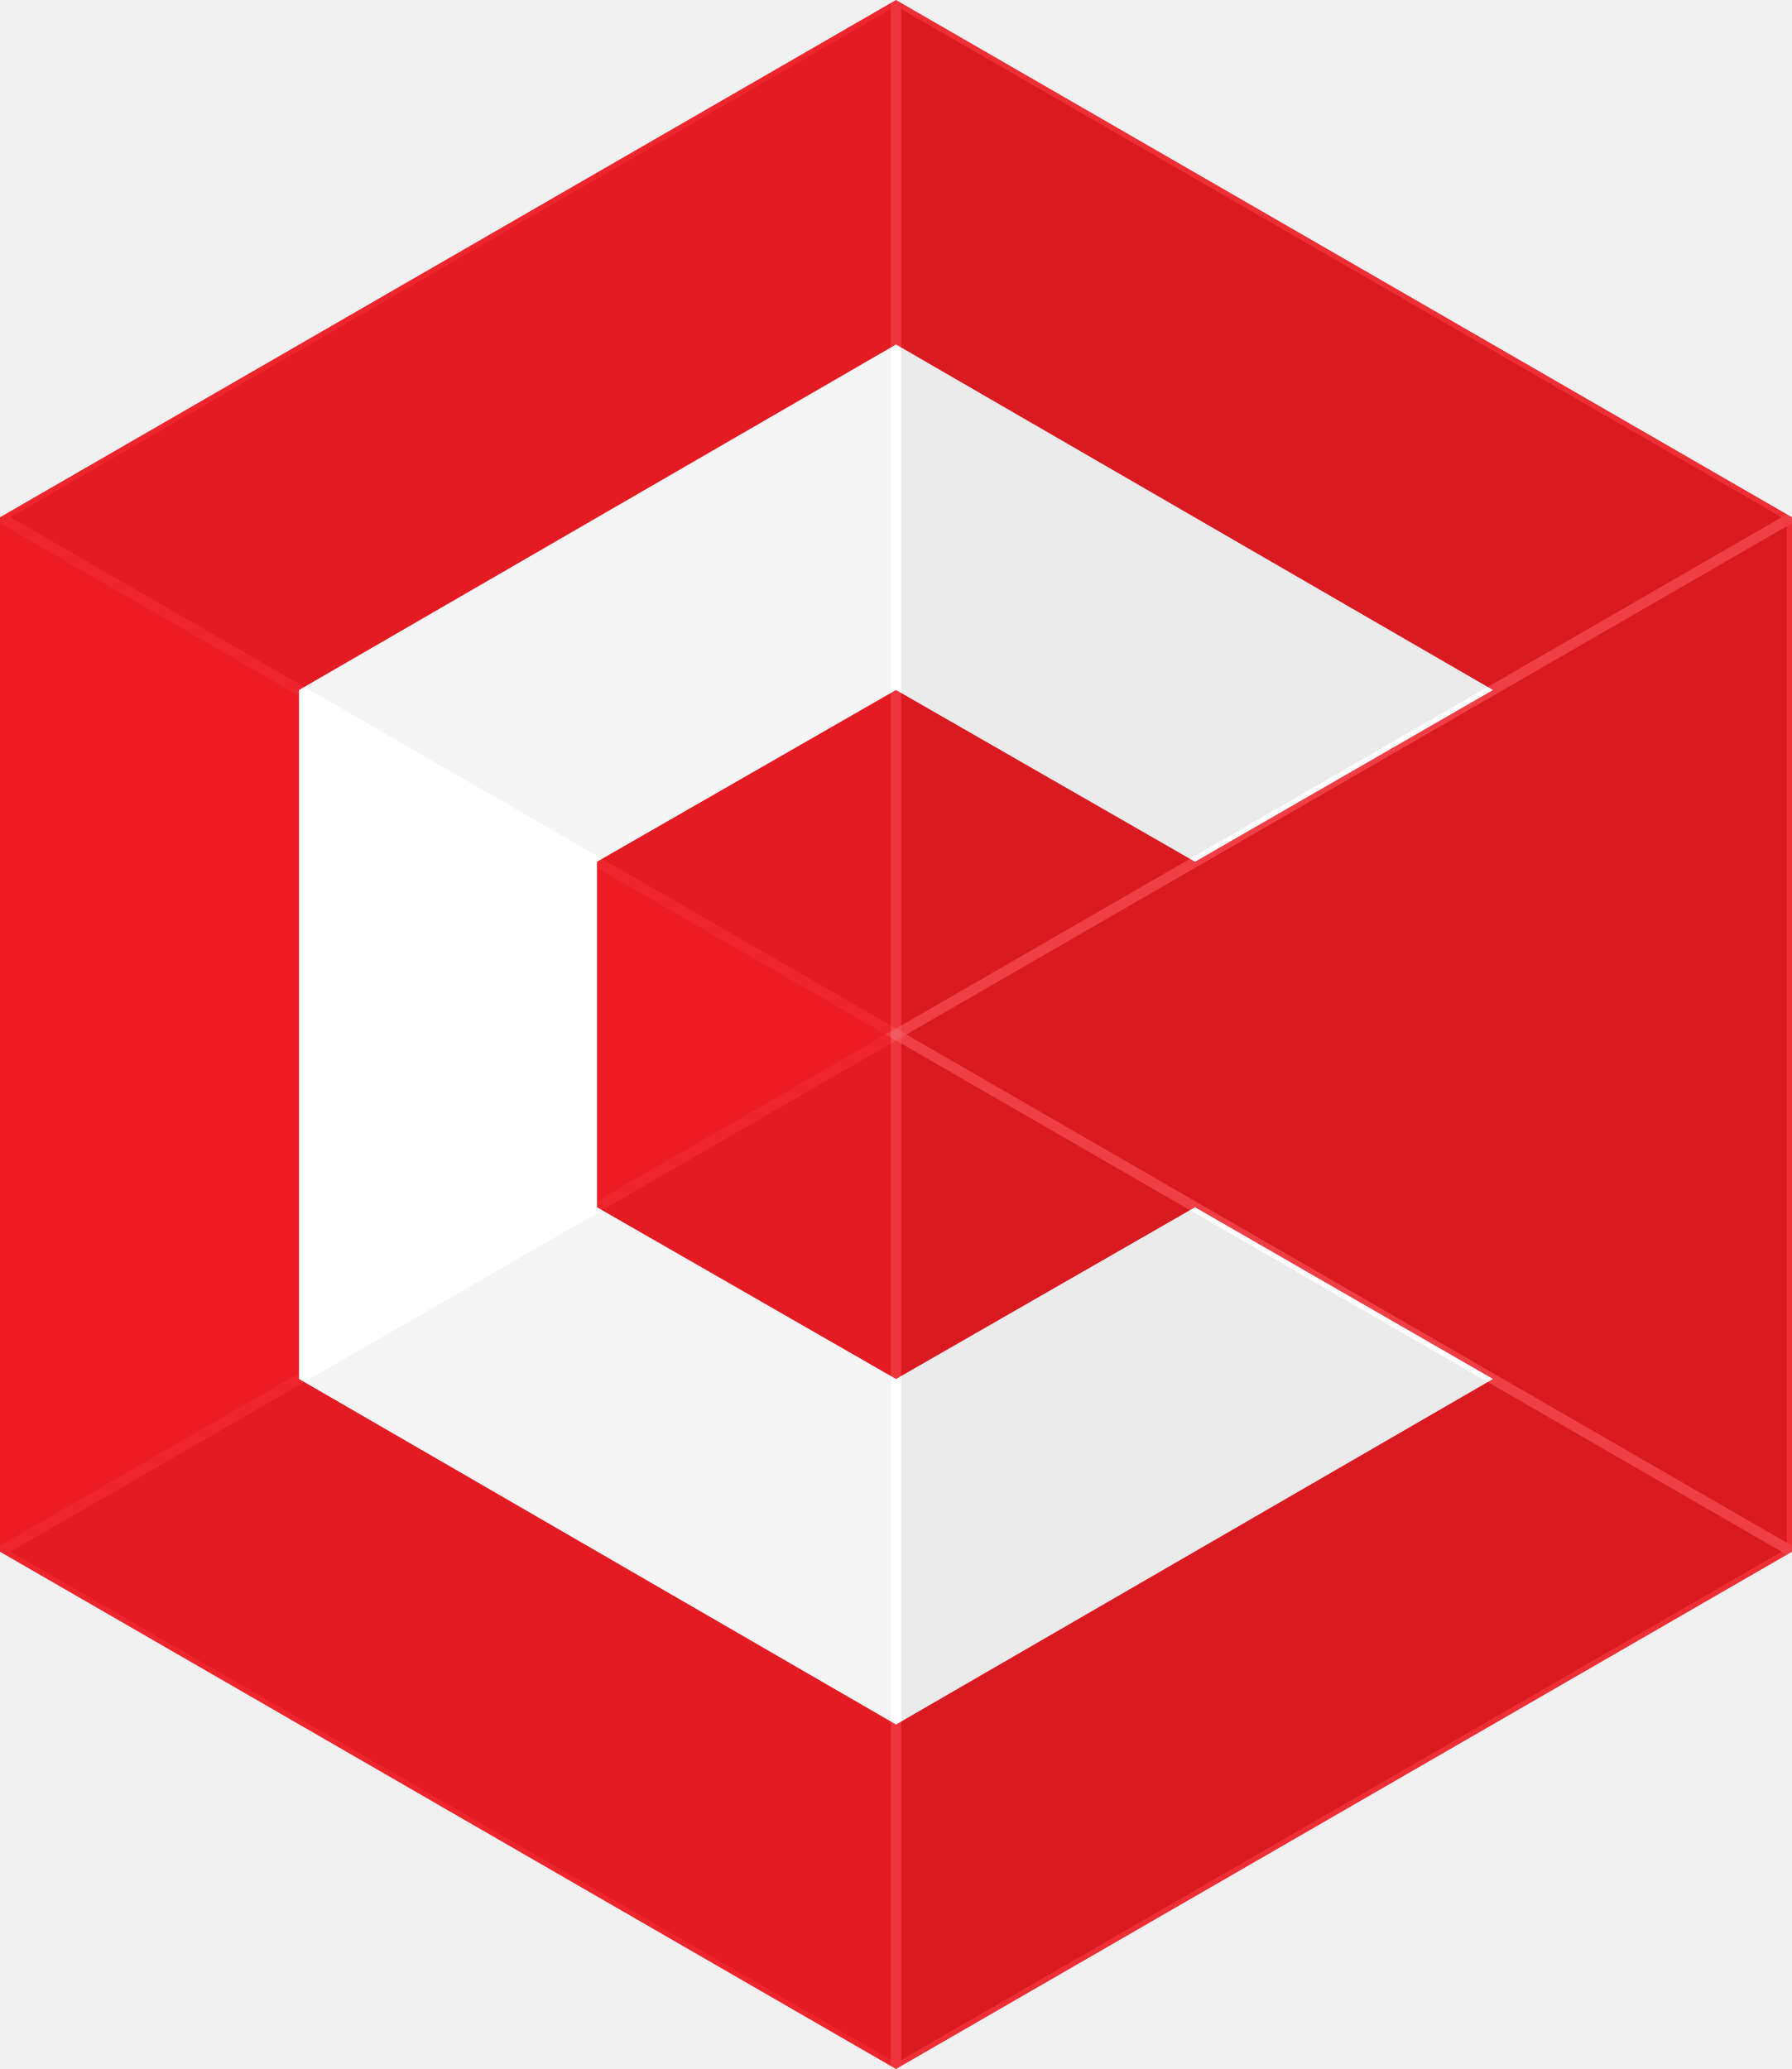
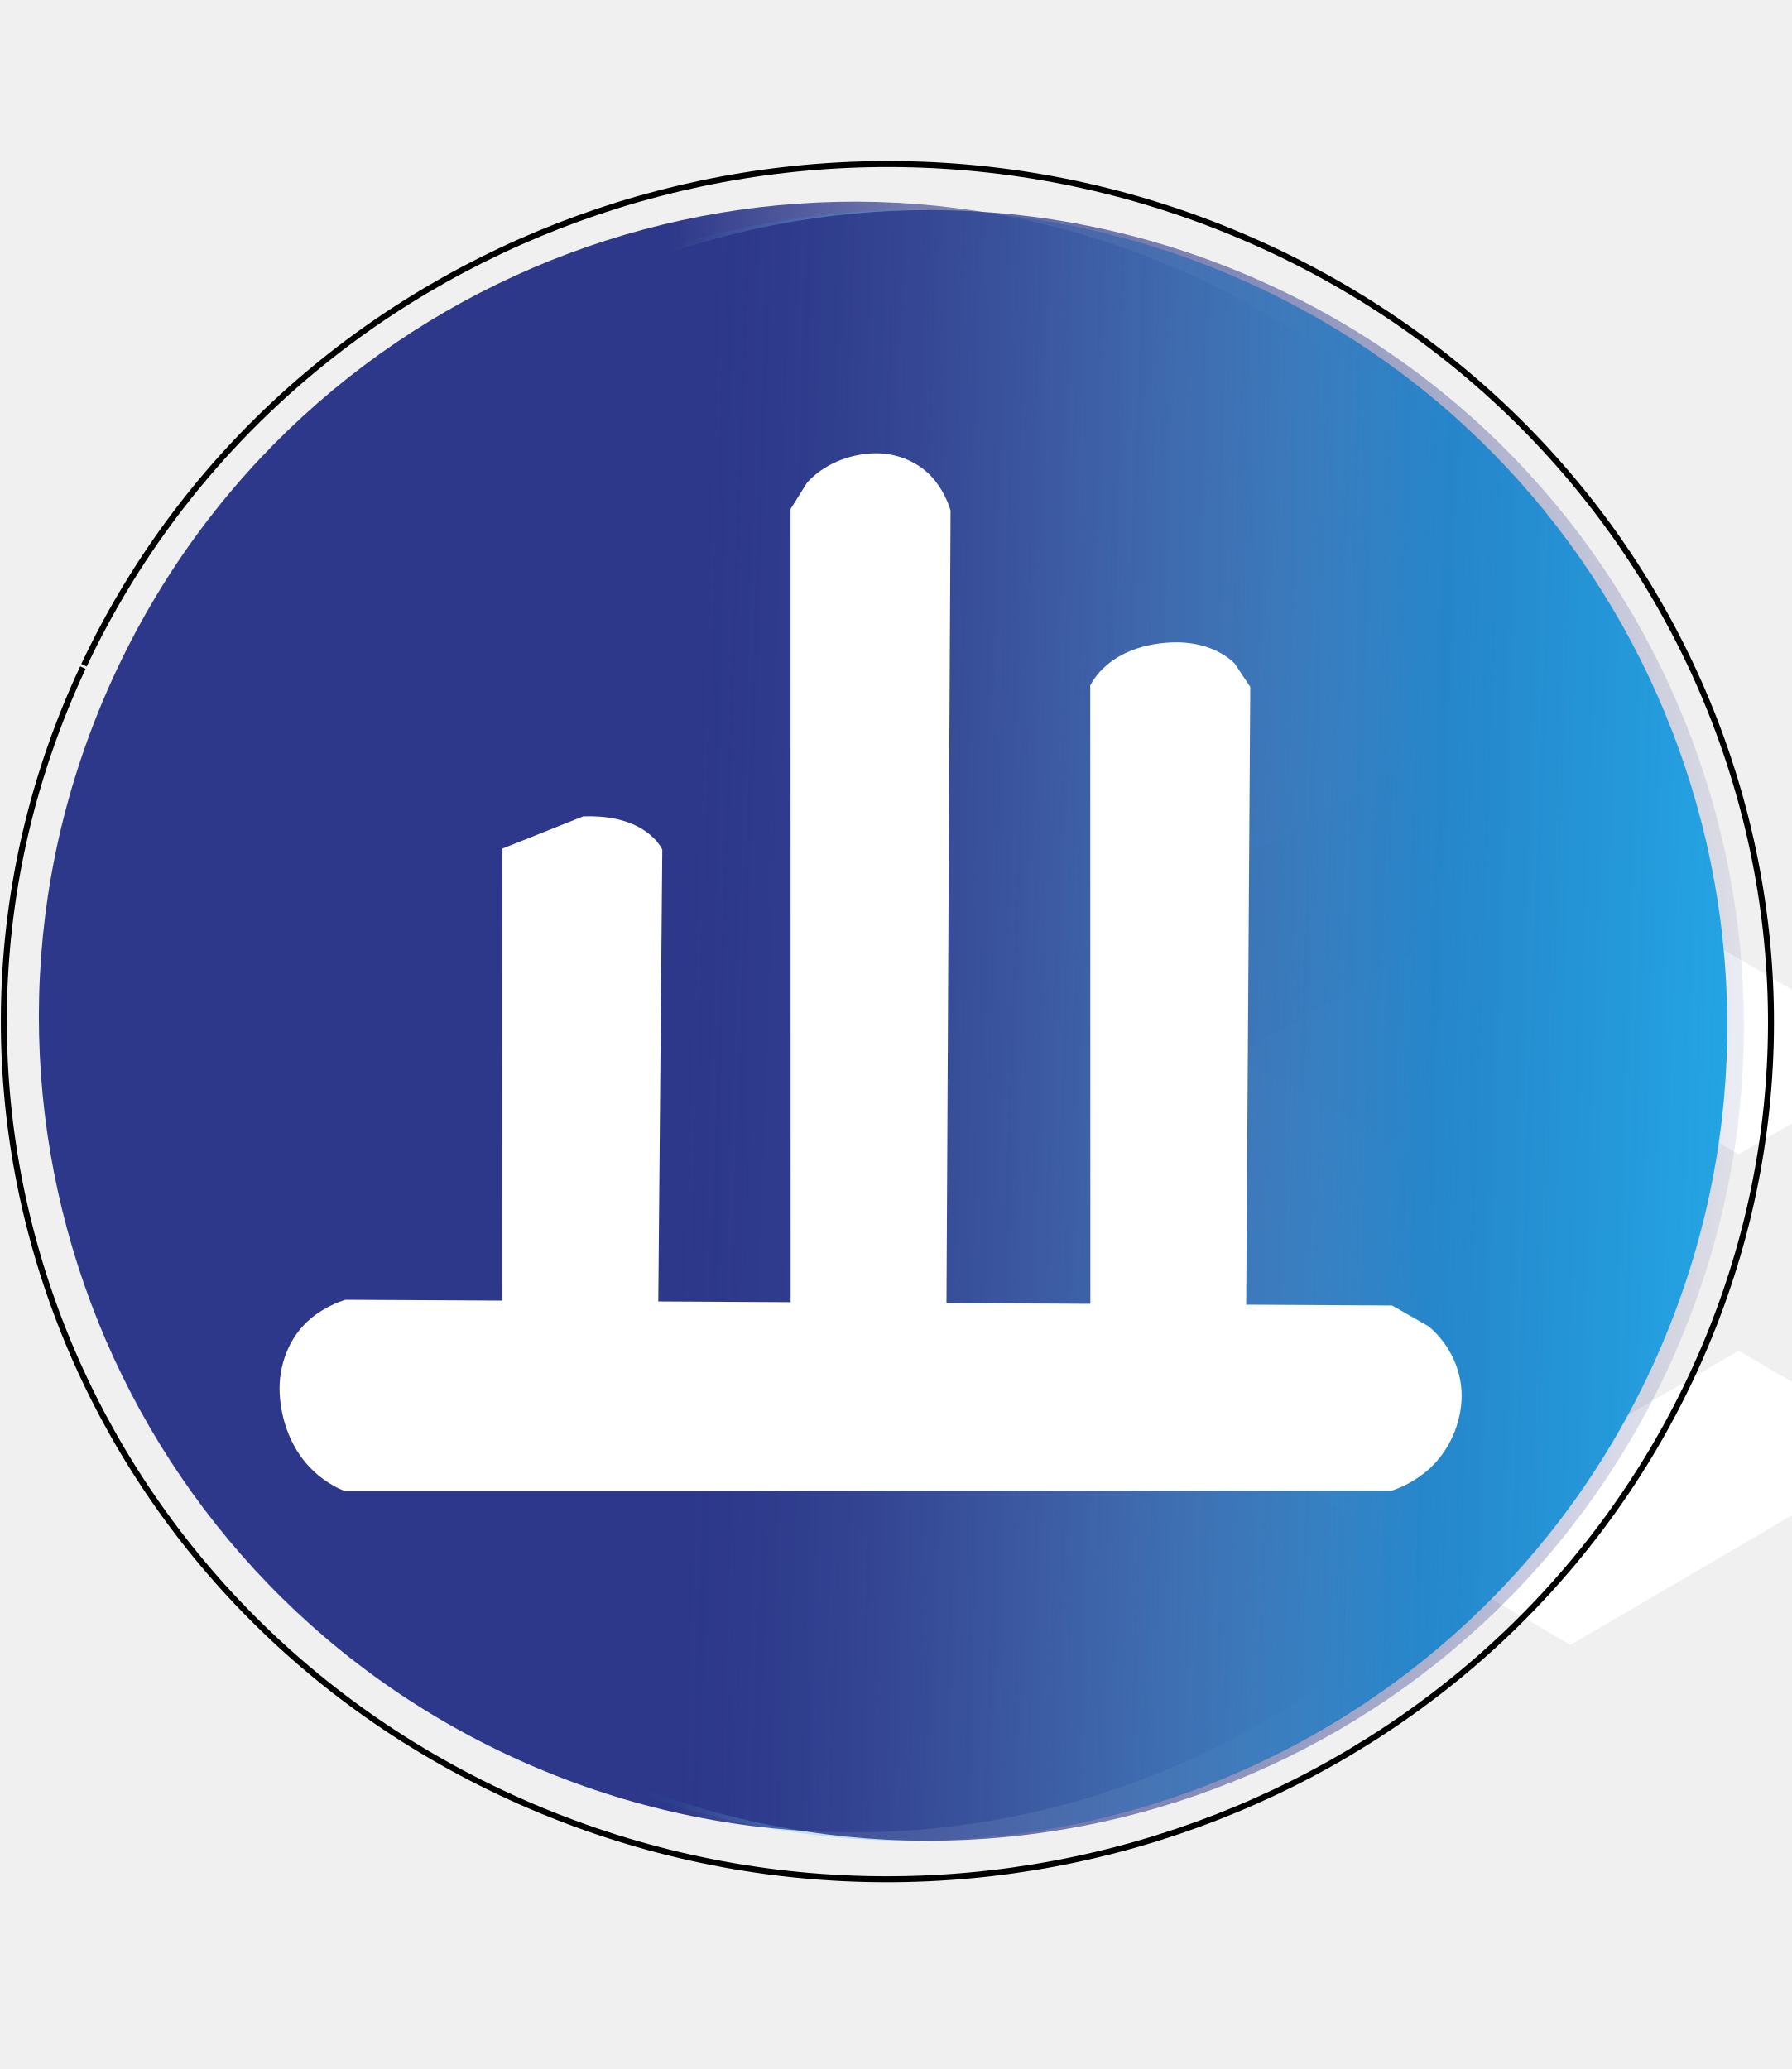
- <svg xmlns="http://www.w3.org/2000/svg" version="1.1" id="Warstwa_1" x="0px" y="0px" width="173.2px" height="200px" viewBox="0 0 173.2 200" enable-background="new 0 0 173.2 200" xml:space="preserve">
-   <polygon fill="#ED1C24" points="0,150 0,50 86.6,0 173.2,50 173.2,150 86.6,200 " />
-   <polygon fill="#FFFFFF" points="86.6,133.3 57.7,116.7 57.7,83.3 86.6,66.7 115.5,83.3 144.3,66.7 86.6,33.3 28.9,66.7 28.9,133.3   86.6,166.7 144.3,133.3 115.5,116.7 " />
-   <polygon opacity="0.04" stroke="#FFFFFF" stroke-miterlimit="10" enable-background="new    " points="0,50 86.6,100 86.6,0 " />
-   <polygon opacity="0.04" stroke="#FFFFFF" stroke-miterlimit="10" enable-background="new    " points="0,150 86.6,200 86.6,100 " />
-   <polygon opacity="0.08" stroke="#FFFFFF" stroke-miterlimit="10" enable-background="new    " points="86.6,100 173.2,150 173.2,50   " />
-   <polygon fill-opacity="0" points="86.6,100 0,50 0,150 " />
-   <polygon opacity="0.08" stroke="#FFFFFF" stroke-miterlimit="10" enable-background="new    " points="173.2,150 86.6,100 86.6,200   " />
-   <polygon opacity="0.08" stroke="#FFFFFF" stroke-miterlimit="10" enable-background="new    " points="173.2,50 86.6,0 86.6,100 " />
+ <svg xmlns="http://www.w3.org/2000/svg" xmlns:xlink="http://www.w3.org/1999/xlink" xml:space="preserve" enable-background="new 0 0 173.2 200" viewBox="0 0 173.2 200" height="200px" width="173.2px" y="0px" x="0px" id="Warstwa_1" version="1.1">
+   <defs id="defs21">
+     <linearGradient gradientTransform="matrix(0.5625815,0,0,0.5686304,-30.78118,-379.0581)" gradientUnits="userSpaceOnUse" y2="840.934" x2="285.714" y1="840.934" x1="170" id="linearGradient4175" xlink:href="#linearGradient4169" />
+     <linearGradient id="linearGradient4169">
+       <stop id="stop4171" offset="0" style="stop-color:#2d388a;stop-opacity:1;" />
+       <stop id="stop4173" offset="1" style="stop-color:#2d388a;stop-opacity:0;" />
+     </linearGradient>
+     <linearGradient gradientTransform="matrix(0.562582,0,0,0.5686298,101.0261,381.701)" gradientUnits="userSpaceOnUse" y2="-842.332" x2="-290.341" y1="-846.619" x1="-424.577" id="linearGradient4195" xlink:href="#linearGradient4189" />
+     <linearGradient id="linearGradient4189">
+       <stop id="stop4191" offset="0" style="stop-color:#22b1ee;stop-opacity:1;" />
+       <stop id="stop4193" offset="1" style="stop-color:#22b1ee;stop-opacity:0;" />
+     </linearGradient>
+     <linearGradient gradientTransform="matrix(0.5625815,0,0,0.5686304,-23.54799,-378.2458)" y2="846.648" x2="360" y1="839.505" x1="160" gradientUnits="userSpaceOnUse" id="linearGradient4201" xlink:href="#linearGradient4169" />
+   </defs>
+   <polygon transform="matrix(0.5625815,0,0,0.5686304,103.0696,64.21269)" id="polygon4" points="144.3,66.7 86.6,33.3 28.9,66.7 28.9,133.3 86.6,166.7 144.3,133.3 115.5,116.7 86.6,133.3 57.7,116.7 57.7,83.3 86.6,66.7 115.5,83.3 " fill="#ffffff" />
+   <polygon transform="matrix(0.5625815,0,0,0.5686304,103.0696,64.21269)" id="polygon6" points="86.6,0 0,50 86.6,100 " enable-background="new    " stroke-miterlimit="10" stroke="#ffffff" opacity="0.04" />
+   <polygon transform="matrix(0.5625815,0,0,0.5686304,103.0696,64.21269)" id="polygon12" points="0,150 86.6,100 0,50 " fill-opacity="0" />
+   <path d="M 10.905,65.555 A 78.761,78.796 0 0 1 115.224,26.62 78.761,78.796 0 0 1 154.223,130.955 78.761,78.796 0 0 1 49.963,170.051 78.761,78.796 0 0 1 10.805,65.775" id="path4150" style="opacity:1;fill:url(#linearGradient4175);fill-opacity:1;fill-rule:evenodd;stroke:none;stroke-width:0.874;stroke-miterlimit:4;stroke-dasharray:none;stroke-opacity:1" />
+   <path transform="matrix(-0.999951,0.00990117,-0.00969166,-0.999953,0,0)" style="opacity:1;fill:url(#linearGradient4195);fill-opacity:1;fill-rule:evenodd;stroke:none;stroke-width:0.874;stroke-miterlimit:4;stroke-dasharray:none;stroke-opacity:1" id="path4177" d="m -158.834,-132.745 a 78.761,78.796 0 0 1 104.32,-38.935 78.761,78.796 0 0 1 38.999,104.335 78.761,78.796 0 0 1 -104.26,39.096 78.761,78.796 0 0 1 -39.159,-104.275" />
+   <path style="opacity:1;fill:url(#linearGradient4201);fill-opacity:1;fill-rule:evenodd;stroke:none;stroke-width:0.874;stroke-miterlimit:4;stroke-dasharray:none;stroke-opacity:1" id="path4197" d="M 18.138,66.367 A 78.761,78.796 0 0 1 122.458,27.432 78.761,78.796 0 0 1 161.456,131.767 78.761,78.796 0 0 1 57.197,170.863 78.761,78.796 0 0 1 18.038,66.588" />
+   <path id="path4203" d="M 33.217,144.08 H 134.535 c 0.007,-0.002 0.014,-0.004 0.021,-0.006 0.018,-0.006 0.037,-0.011 0.055,-0.017 0.068,-0.022 0.136,-0.045 0.204,-0.069 0,0 0,0 1e-5,0 0.245,-0.088 0.485,-0.188 0.722,-0.297 l 0,0 c 0.787,-0.362 1.53,-0.821 2.205,-1.364 l 0,0 1e-5,-1e-5 0,0 c 2.075,-1.67 3.344,-4.251 3.515,-6.909 l 0,-1e-5 c 0.176,-2.726 -1.077,-5.458 -3.177,-7.205 l -1e-5,0 -3.535,-2.018 -101.133,-0.555 c -0.007,0.002 -0.015,0.004 -0.022,0.006 -0.02,0.005 -0.039,0.011 -0.059,0.017 -0.073,0.021 -0.146,0.045 -0.219,0.069 -4e-6,0 -8e-6,0 -1.2e-5,0 -4e-6,0 -8e-6,0 -1.2e-5,1e-5 -0.261,0.087 -0.516,0.189 -0.768,0.3 -0.821,0.363 -1.595,0.834 -2.287,1.405 -4e-6,1e-5 -7e-6,1e-5 -10e-6,1e-5 -2.114,1.746 -3.176,4.569 -3.023,7.306 0,0 0,1e-5 1e-6,1e-5 0.154,2.761 1.227,5.517 3.233,7.421 3e-6,0 6e-6,1e-5 9e-6,1e-5 0.609,0.578 1.291,1.082 2.027,1.486 3e-6,1e-5 7e-6,1e-5 1.1e-5,1e-5 0.216,0.119 0.437,0.229 0.664,0.327 h 0 c 0.062,0.027 0.125,0.053 0.188,0.077 0.017,0.006 0.034,0.013 0.051,0.019 0.006,0.002 0.013,0.005 0.019,0.007 8.7e-5,3e-5 1.3e-4,4e-5 1.3e-4,4e-5 z" style="fill:#ffffff;fill-opacity:1;fill-rule:evenodd;stroke:none;stroke-width:0.566px;stroke-linecap:butt;stroke-linejoin:miter;stroke-opacity:1" />
+   <path style="fill:#ffffff;fill-opacity:1;fill-rule:evenodd;stroke:none;stroke-width:0.566px;stroke-linecap:butt;stroke-linejoin:miter;stroke-opacity:1" d="m 76.408,49.205 0.012,88.141 c 0.002,0.006 0.004,0.013 0.005,0.019 0.005,0.016 0.009,0.032 0.014,0.048 0.018,0.06 0.038,0.119 0.058,0.178 10e-7,0 2e-6,1e-5 4e-6,1e-5 0.074,0.213 0.158,0.422 0.25,0.628 0,10e-6 10e-7,10e-6 2e-6,10e-6 0.303,0.682 0.687,1.329 1.145,1.918 l 0,0 3e-6,1e-5 0,0 c 1.382,1.78 3.546,2.906 5.794,3.056 l 5e-6,0 c 2.304,0.154 4.596,-0.962 6.041,-2.763 l 1.693,-3.077 0.453,-87.98 c -0.002,-0.007 -0.003,-0.013 -0.005,-0.02 -0.005,-0.017 -0.009,-0.035 -0.014,-0.052 -0.018,-0.064 -0.038,-0.128 -0.058,-0.191 -1e-6,-3e-6 -2e-6,-7e-6 -3e-6,-1e-5 l 0,0 c -0.073,-0.227 -0.158,-0.449 -0.252,-0.668 -1e-6,-3e-6 -3e-6,-7e-6 -4e-6,-1e-5 -0.304,-0.711 -0.698,-1.385 -1.179,-1.989 -2e-6,-3e-6 -4e-6,-6e-6 -7e-6,-9e-6 -1.443,-1.811 -3.815,-2.762 -6.127,-2.627 -4e-6,0 -7e-6,0 -1.1e-5,10e-7 -2.332,0.135 -4.645,1.089 -6.222,2.812 -3e-6,3e-6 -5e-6,6e-6 -8e-6,8e-6 l -1.608,2.567 z" id="path4219" />
+   <path style="fill:#ffffff;fill-opacity:1;fill-rule:evenodd;stroke:none;stroke-width:0.566px;stroke-linecap:butt;stroke-linejoin:miter;stroke-opacity:1" d="m 48.547,82.037 0.012,51.166 7.266,3.394 c 2.119,0.082 4.316,-0.358 6.035,-1.6 l 2e-6,0 1.699,-1.79 0.453,-51.073 c -0.006,-0.015 -0.013,-0.029 -0.02,-0.044 -0.019,-0.038 -0.038,-0.075 -0.059,-0.112 -10e-7,-2e-6 -2e-6,-4e-6 -3e-6,-6e-6 -0.076,-0.135 -0.162,-0.265 -0.254,-0.39 -10e-7,-2e-6 -3e-6,-4e-6 -4e-6,-6e-6 -0.328,-0.445 -0.735,-0.829 -1.182,-1.154 -2e-6,-2e-6 -4e-6,-3e-6 -6e-6,-4e-6 -1.732,-1.259 -3.981,-1.593 -6.121,-1.521 l -7.83,3.122 z" id="path4219-5" />
+   <path style="fill:#ffffff;fill-opacity:1;fill-rule:evenodd;stroke:none;stroke-width:0.566px;stroke-linecap:butt;stroke-linejoin:miter;stroke-opacity:1" d="m 105.376,66.275 0.012,68.421 1.475,2.169 1e-5,0 c 1.51,1.509 3.66,2.259 5.791,2.37 l 0,0 c 2.197,0.114 4.457,-0.613 6.038,-2.142 l 1e-5,0 1.696,-2.391 0.453,-68.296 -1.511,-2.269 -1e-5,-7e-6 c -1.587,-1.545 -3.912,-2.137 -6.124,-2.037 h 0 c 0,0 -1e-5,0 -1e-5,0 -2.235,0.101 -4.513,0.734 -6.219,2.18 l 0,0 c -10e-6,2e-6 -10e-6,3e-6 -10e-6,5e-6 -0.472,0.4 -0.898,0.857 -1.248,1.369 -0.099,0.145 -0.192,0.295 -0.275,0.449 l 0,0 c -0.023,0.042 -0.045,0.085 -0.065,0.128 l 0,0 c -0.008,0.016 -0.015,0.033 -0.022,0.049 z" id="path4219-6" />
+   <path d="M 8.119,64.305 A 85.378,82.878 0 0 1 121.202,23.352 85.378,82.878 0 0 1 163.476,133.093 85.378,82.878 0 0 1 50.458,174.214 85.378,82.878 0 0 1 8.01,64.537" id="path4285" style="opacity:1;fill:none;fill-opacity:1;fill-rule:evenodd;stroke:#000000;stroke-width:0.578;stroke-miterlimit:4;stroke-dasharray:none;stroke-opacity:1" />
</svg>
